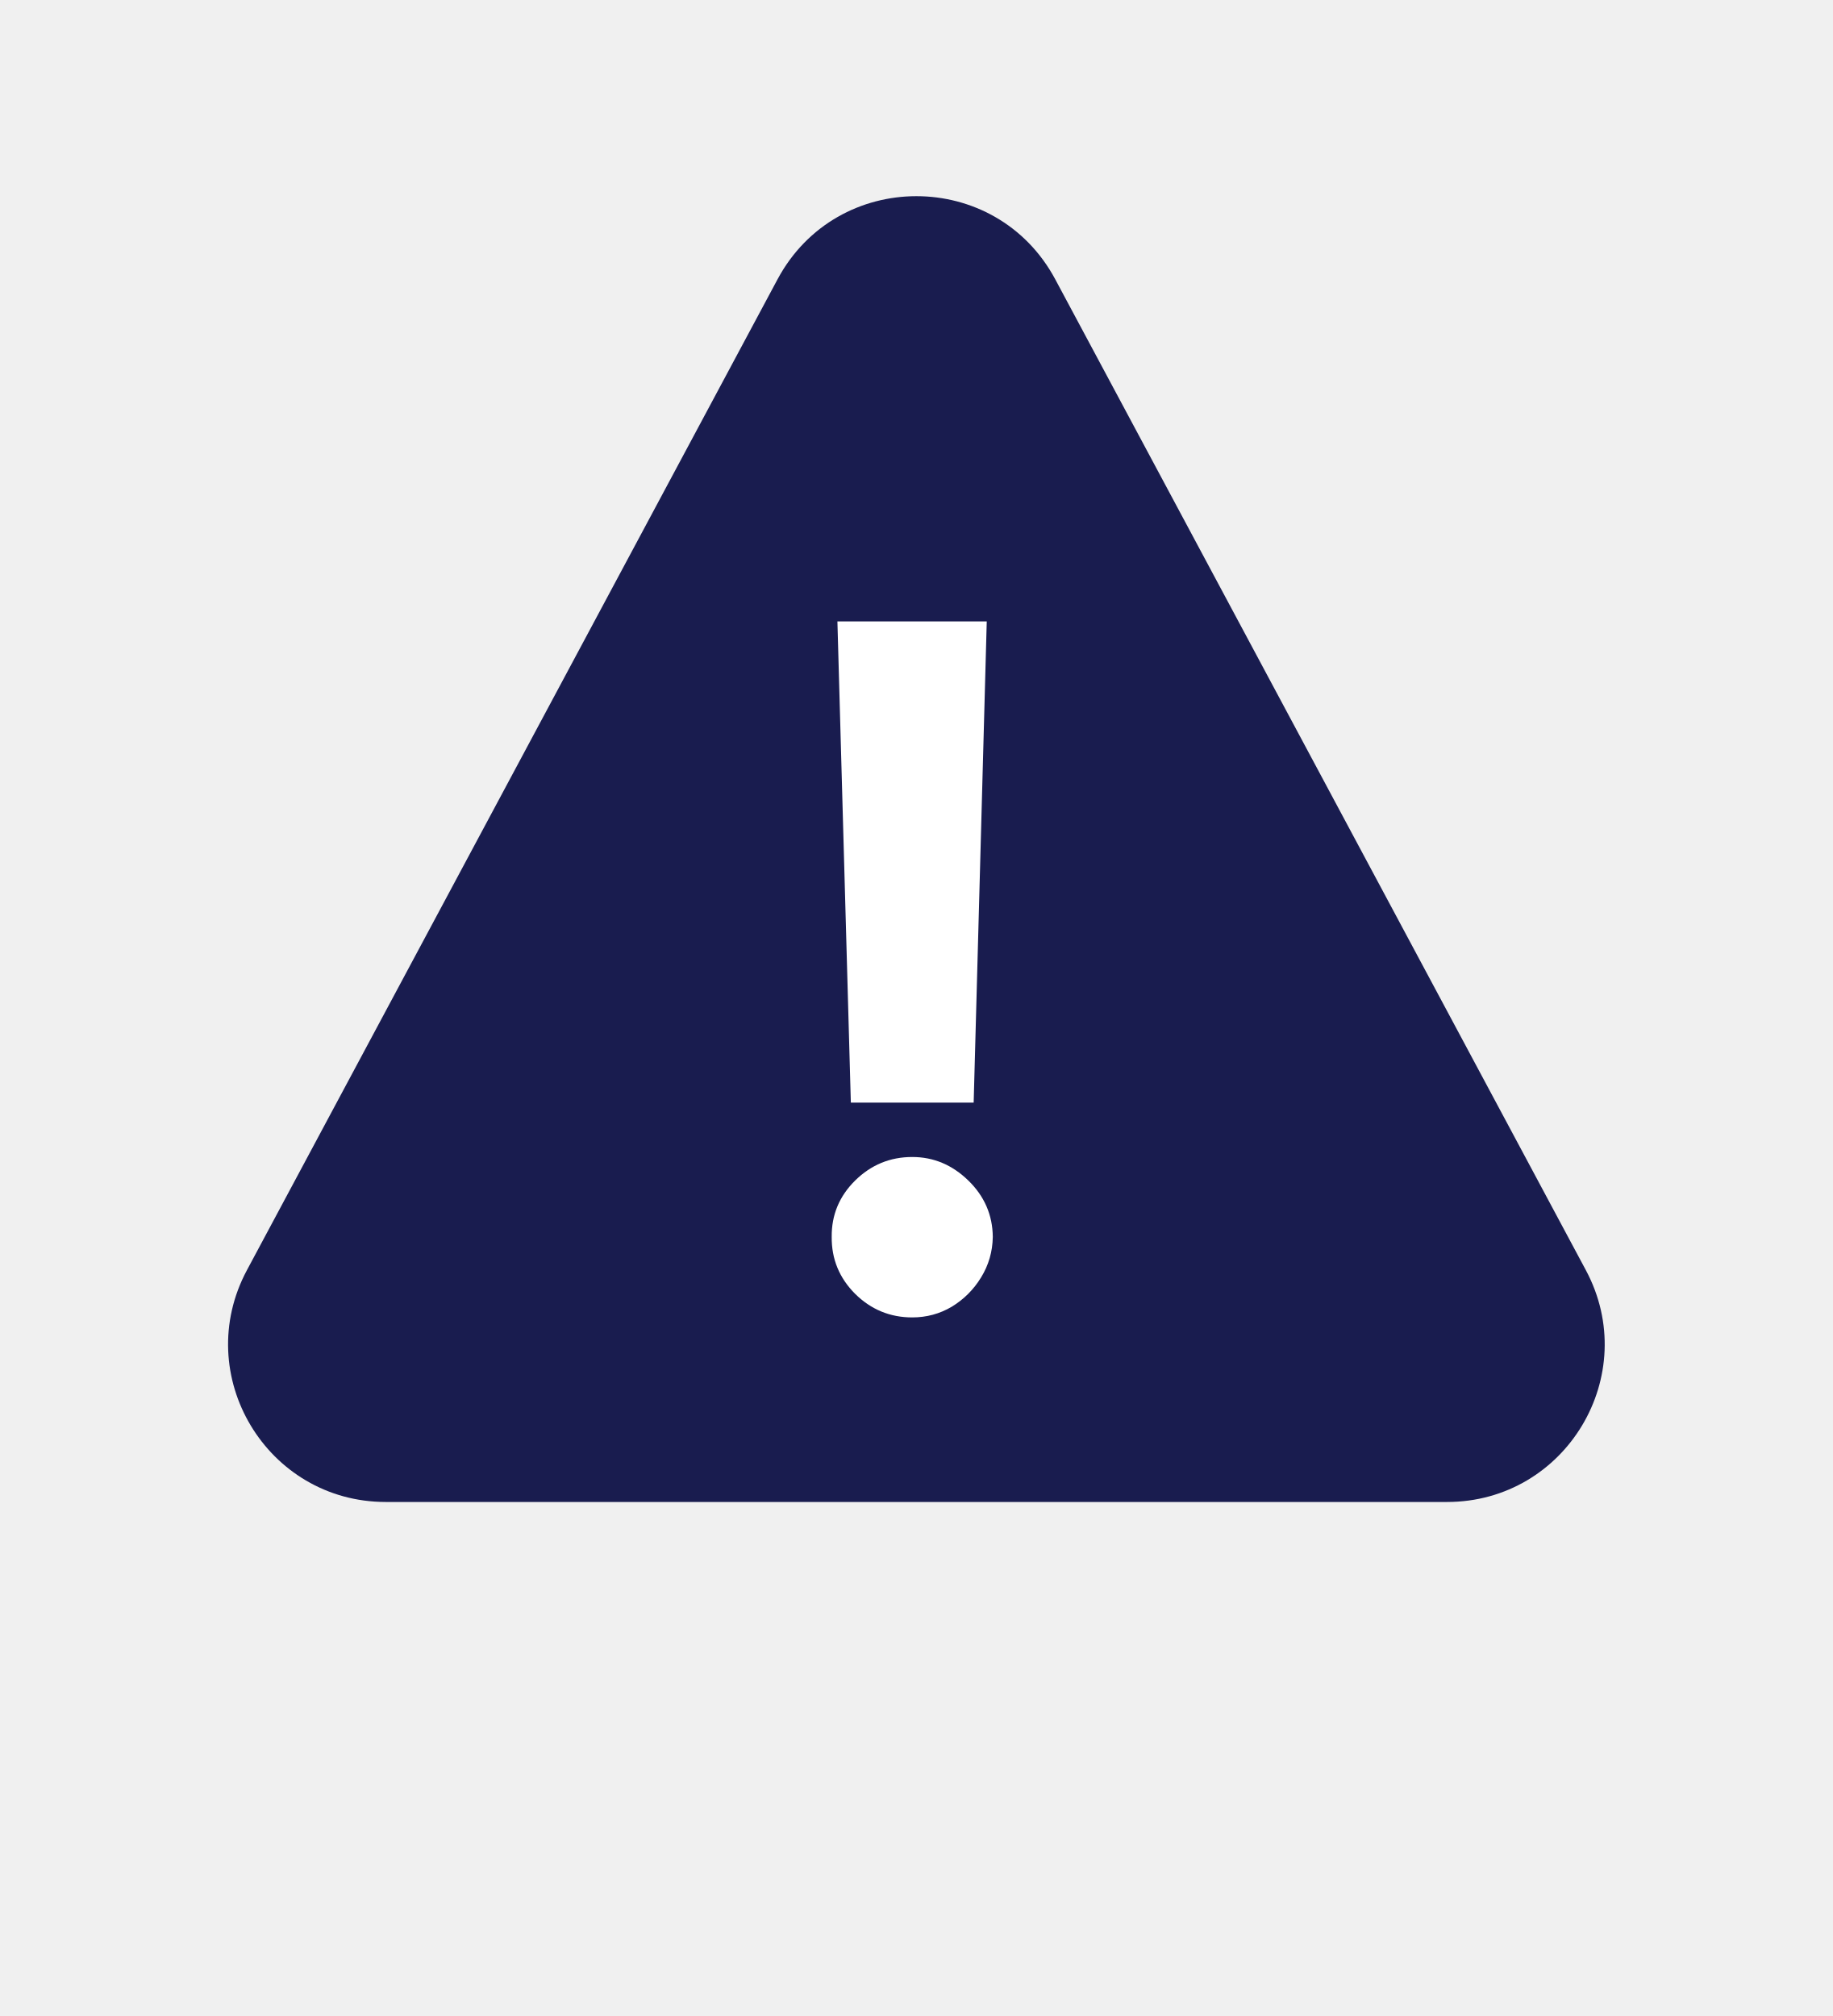
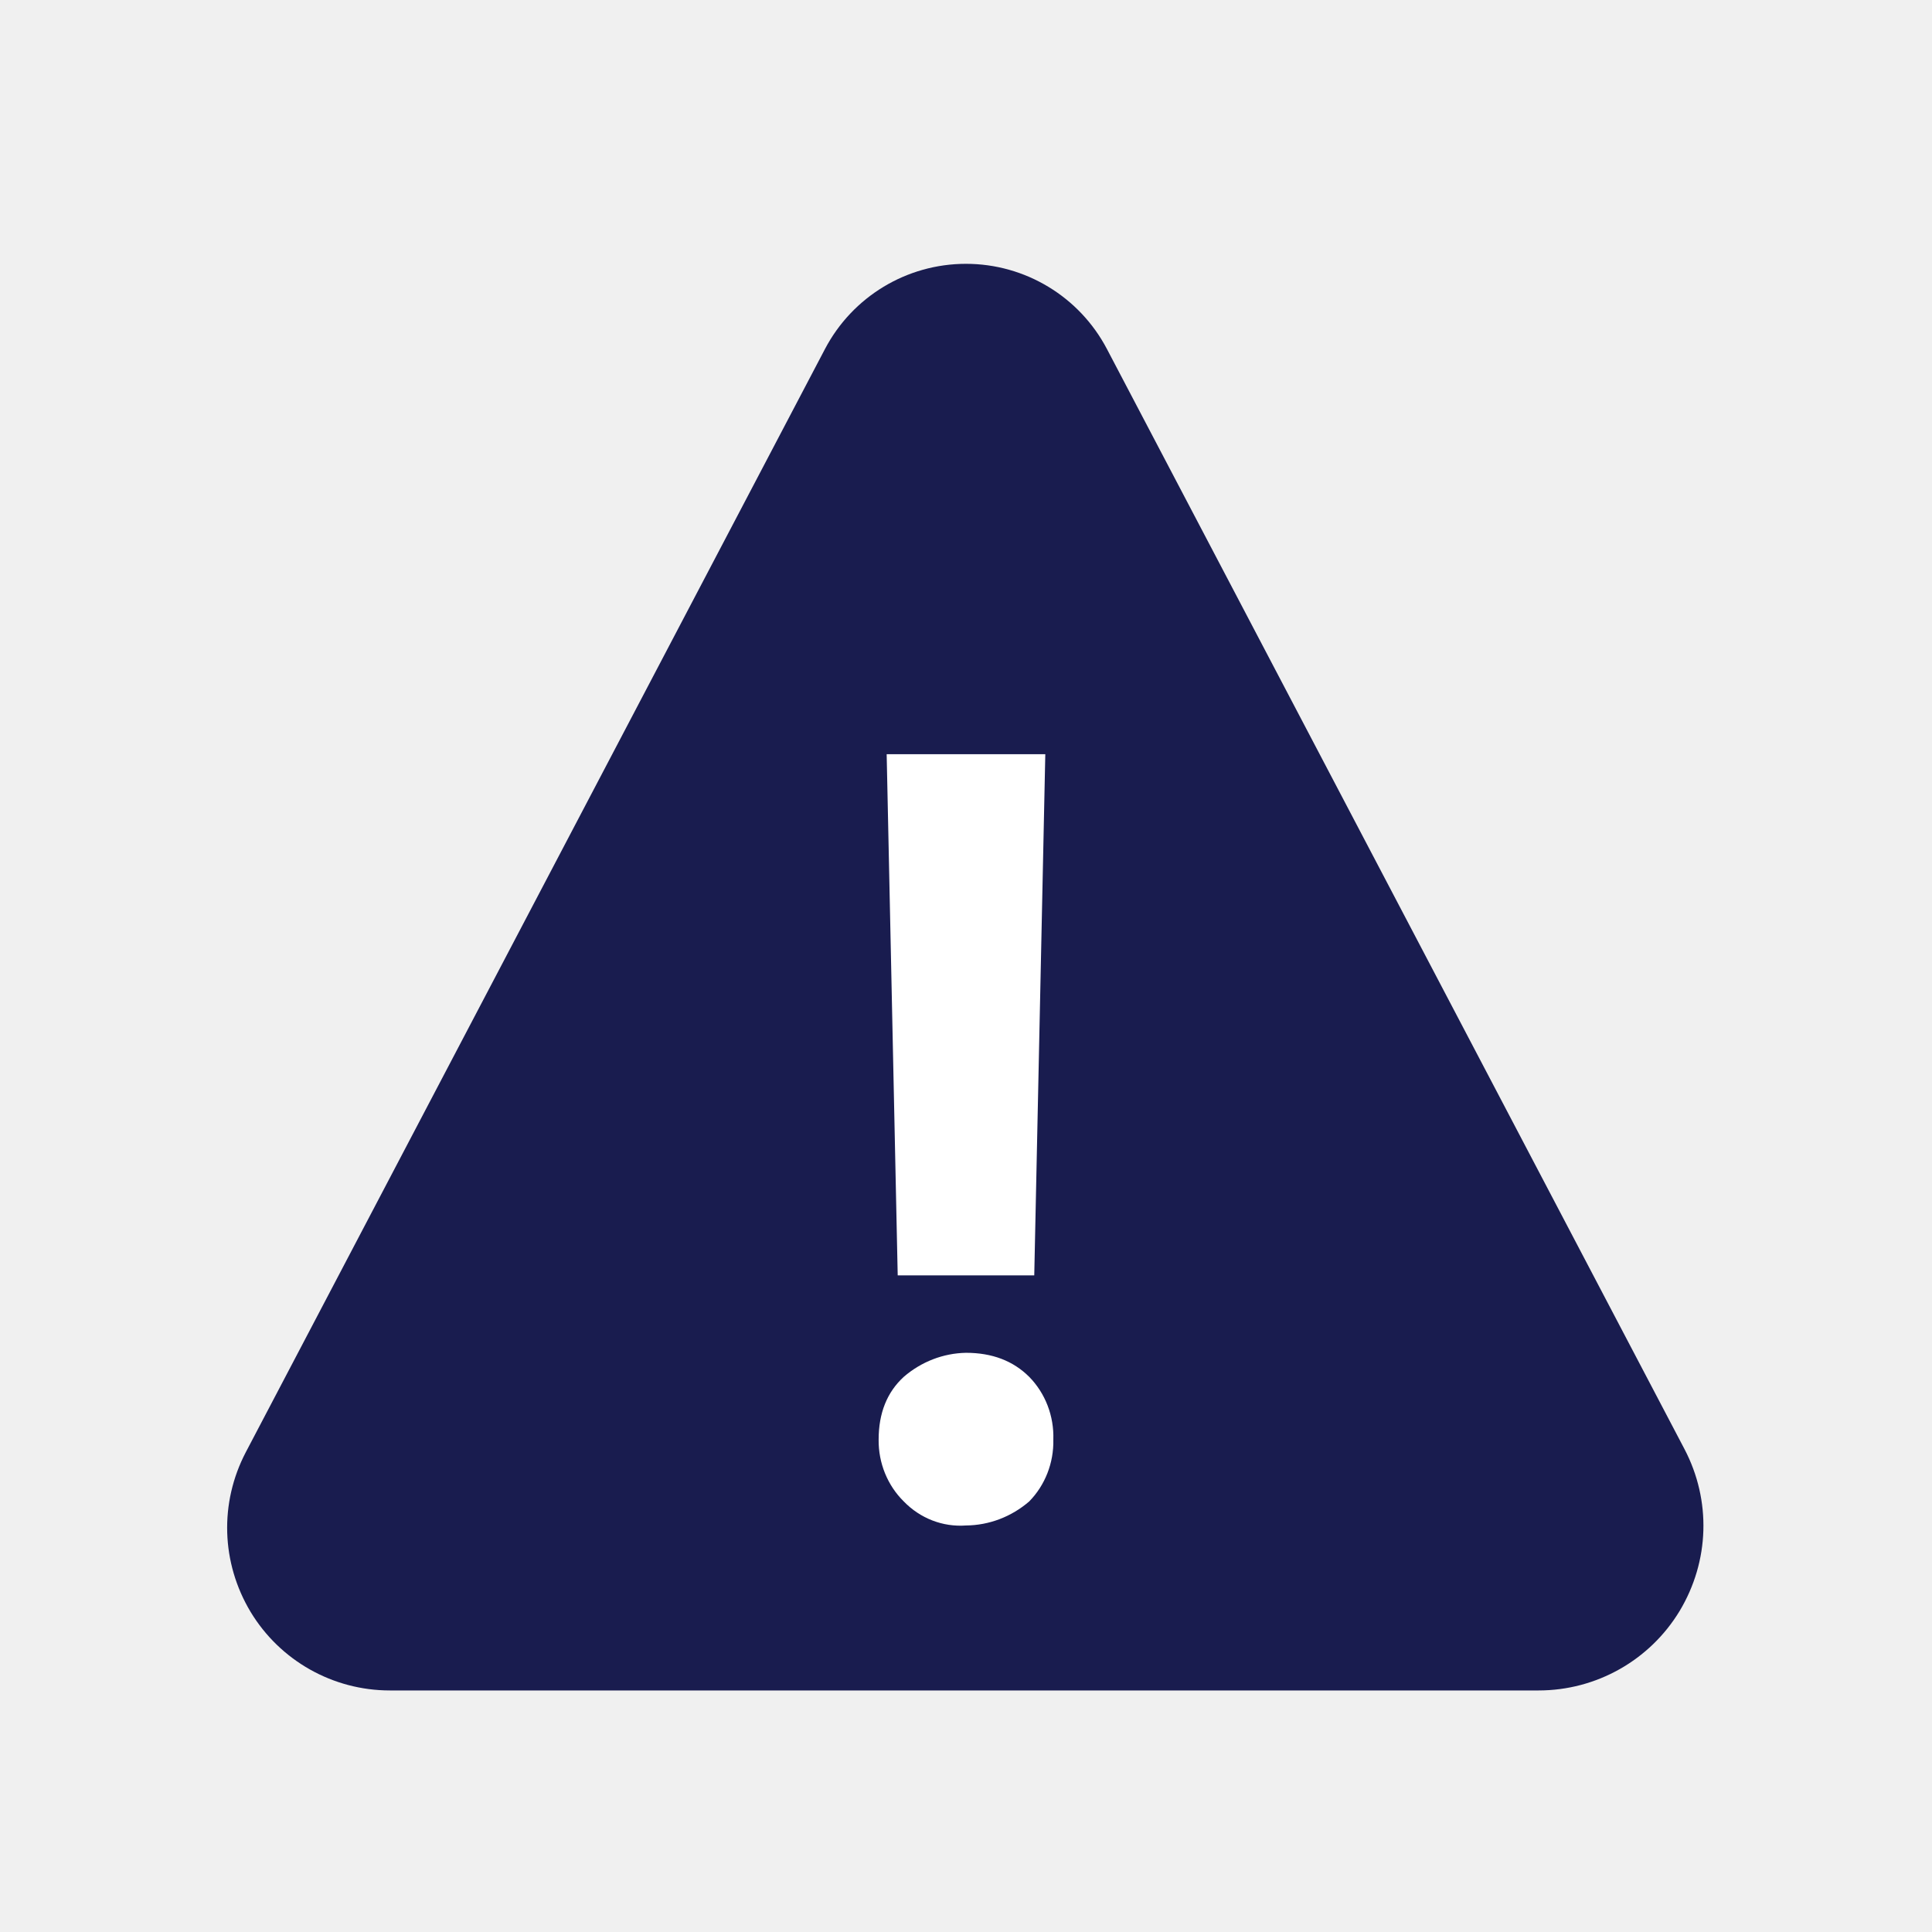
- <svg xmlns="http://www.w3.org/2000/svg" width="50" height="55" viewBox="0 0 64 69" fill="none">
-   <path d="M27.151 9.054C29.225 5.183 34.775 5.183 36.849 9.054L55.377 43.654C57.339 47.317 54.685 51.75 50.529 51.75H13.472C9.315 51.75 6.661 47.317 8.623 43.654L27.151 9.054Z" fill="#191C4F" />
-   <path d="M34.457 21L34 37.805H29.711L29.242 21H34.457ZM31.855 45.305C31.082 45.305 30.418 45.031 29.863 44.484C29.309 43.93 29.035 43.266 29.043 42.492C29.035 41.727 29.309 41.07 29.863 40.523C30.418 39.977 31.082 39.703 31.855 39.703C32.598 39.703 33.25 39.977 33.812 40.523C34.375 41.07 34.66 41.727 34.668 42.492C34.66 43.008 34.523 43.48 34.258 43.91C34 44.332 33.66 44.672 33.238 44.93C32.816 45.18 32.355 45.305 31.855 45.305Z" fill="white" />
+ <svg xmlns="http://www.w3.org/2000/svg" height="24" width="24" viewBox="0 0 24 24" xml:space="preserve">
+   <path d="M9.907 3.982c.388-.776 1.153-1.261 1.987-1.261s1.599.485 1.987 1.261L22.02 20.26a2.54 2.54 0 0 1-.068 2.394c-.421.731-1.175 1.177-1.988 1.177H3.775c-.803 0-1.547-.441-1.962-1.162a2.51 2.51 0 0 1-.068-2.363z" fill="#191c4f" transform="matrix(.88149 0 0 .83951 1.515 .993)" />
+   <path d="M.101-.23.09-.728h.158L.237-.23zm.068.239a.08.08 0 0 1-.062-.023.08.08 0 0 1-.025-.059q0-.038.025-.06a.1.1 0 0 1 .062-.023q.039 0 .063.023a.08.08 0 0 1 .024.06.08.08 0 0 1-.024.059.1.1 0 0 1-.063.023" fill="#fff" transform="matrix(12.4721 0 0 13.00004 9.892 18.833)" />
</svg>
